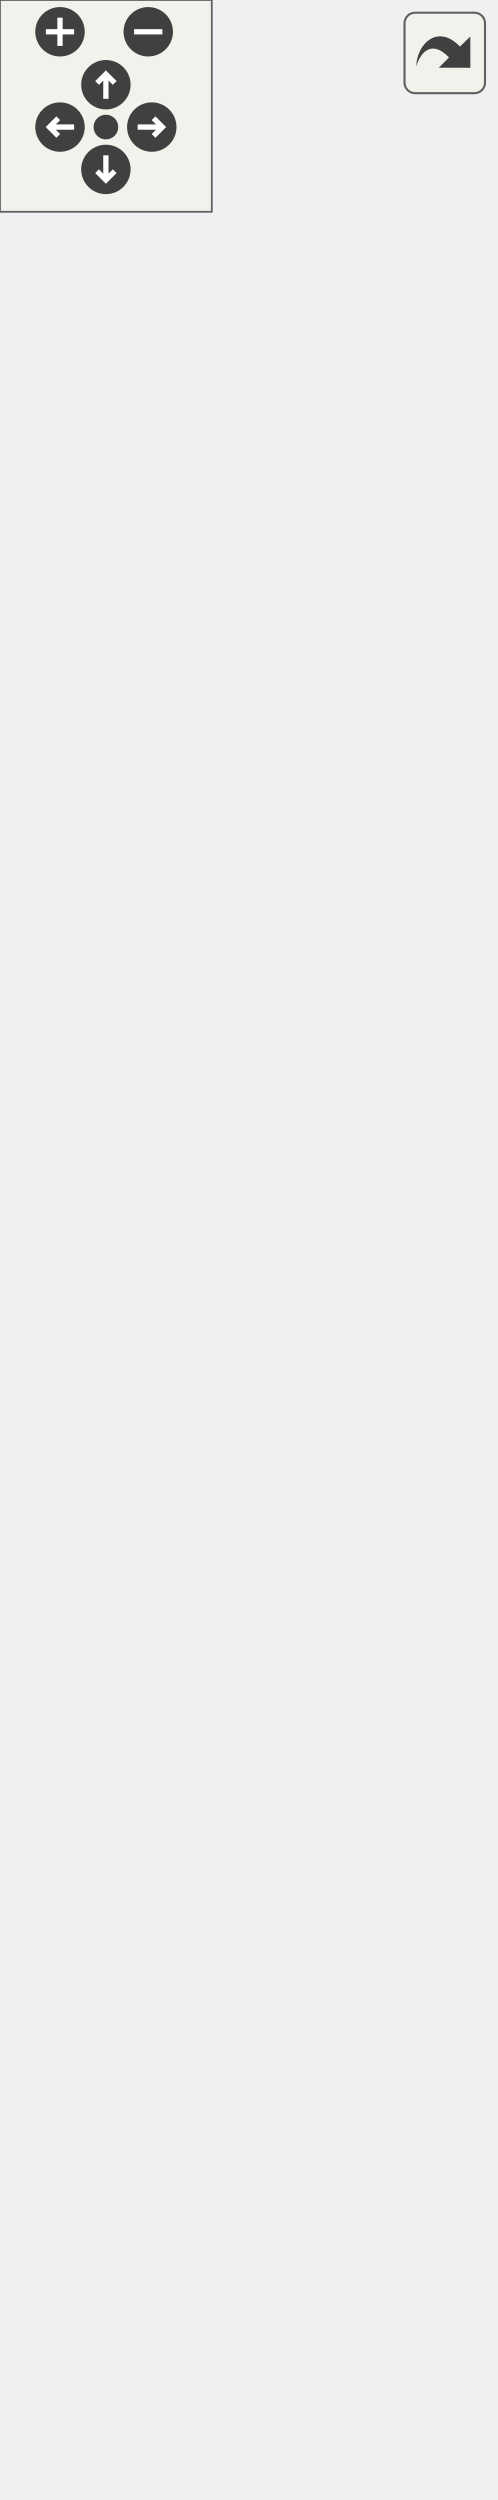
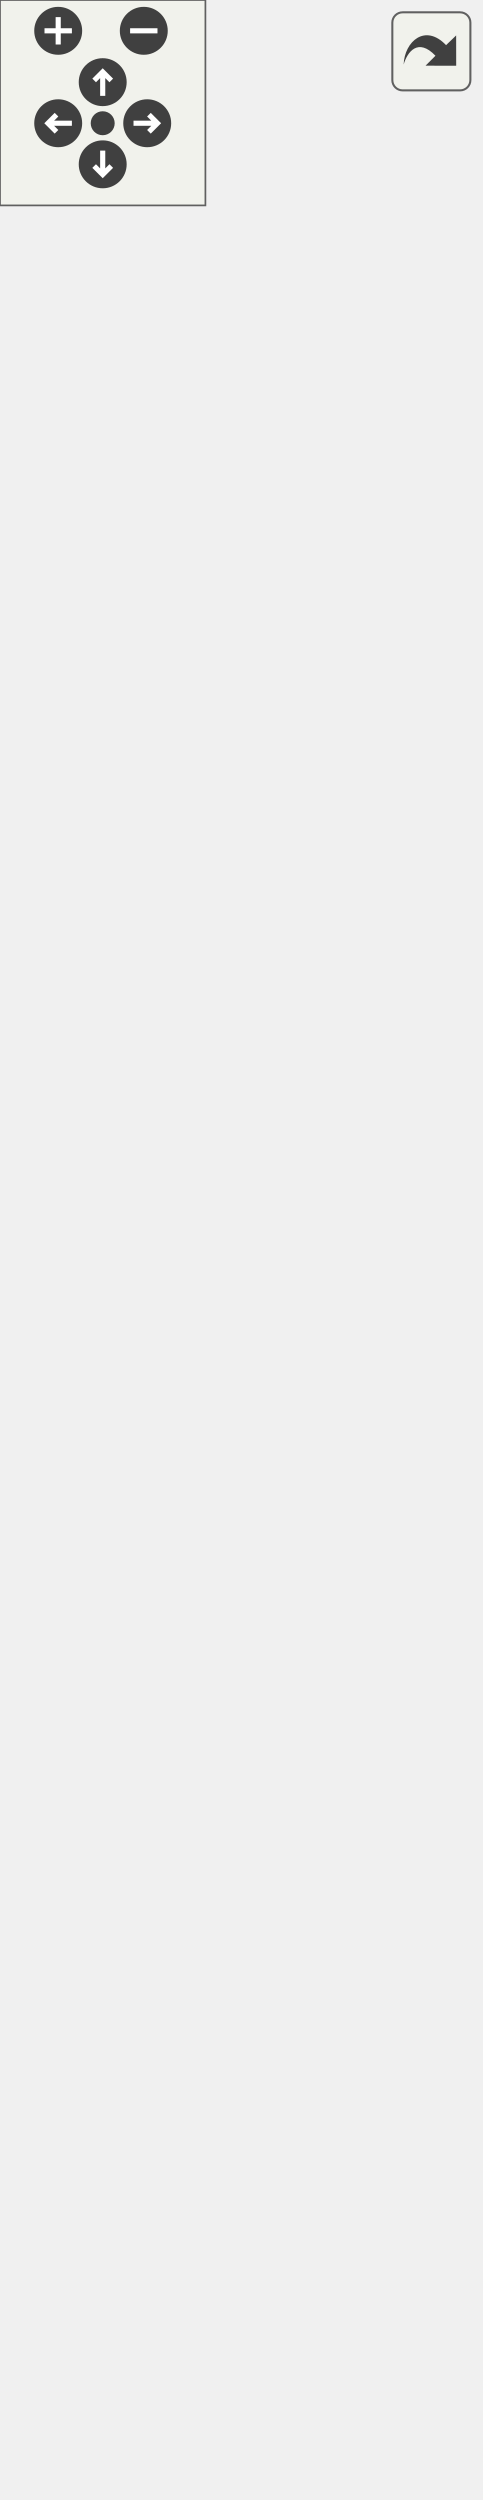
<svg xmlns="http://www.w3.org/2000/svg" xmlns:xlink="http://www.w3.org/1999/xlink" id="main" version="1.1" xml:space="preserve">
  <style type="text/css">
.edge:hover path { stroke: red; }
.edge:hover polygon { stroke: red; fill: red; }
</style>
  <defs>
    <circle id="rim" cx="0" cy="0" r="7" />
    <circle id="rim2" cx="0" cy="0" r="3.5" />
    <g id="zoomPlus">
      <use xlink:href="#rim" fill="#404040">
        <set attributeName="fill" to="#808080" begin="zoomplus.mouseover" end="zoomplus.mouseout" />
      </use>
      <path d="M-4,0h8M0,-4v8" fill="none" stroke="white" stroke-width="1.5" pointer-events="none" />
    </g>
    <g id="zoomMin">
      <use xlink:href="#rim" fill="#404040">
        <set attributeName="fill" to="#808080" begin="zoomminus.mouseover" end="zoomminus.mouseout" />
      </use>
      <path d="M-4,0h8" fill="none" stroke="white" stroke-width="1.5" pointer-events="none" />
    </g>
    <g id="dirArrow">
      <path fill="none" stroke="white" stroke-width="1.5" d="M0,-3.0v7 M-2.5,-0.5L0,-3.0L2.5,-0.5" />
    </g>
    <g id="resetDef">
      <use xlink:href="#rim2" fill="#404040">
        <set attributeName="fill" to="#808080" begin="reset.mouseover" end="reset.mouseout" />
      </use>
    </g>
  </defs>
  <svg id="graph" class="graph">
    <g id="viewport">
      <g id="node1" class="node">
        <g id="a_node1">
          <a xlink:title="Class that handles a tcp socket for the EBTcpServer.">
            <polygon fill="#bfbfbf" stroke="black" points="0,-0.5 0,-68.5 140,-68.5 140,-0.5 0,-0.5" />
            <text text-anchor="middle" x="70" y="-56.5" font-family="Helvetica,sans-Serif" font-size="10.00">EBCpp::EBTcpServerSocket</text>
            <polyline fill="none" stroke="black" points="0,-49.5 140,-49.5 " />
            <text text-anchor="middle" x="70" y="-37.5" font-family="Helvetica,sans-Serif" font-size="10.00"> </text>
            <polyline fill="none" stroke="black" points="0,-30.5 140,-30.5 " />
            <text text-anchor="start" x="8" y="-18.5" font-family="Helvetica,sans-Serif" font-size="10.00">+ EBTcpServerSocket()</text>
            <text text-anchor="start" x="8" y="-7.5" font-family="Helvetica,sans-Serif" font-size="10.00">+ open()</text>
          </a>
        </g>
      </g>
      <g id="node2" class="node">
        <g id="a_node2">
          <a xlink:href="class_e_b_cpp_1_1_e_b_tcp_socket.html" target="_top" xlink:title="Socket to handle a tcp connection.">
-             <polygon fill="none" stroke="black" points="13.5,-105.5 13.5,-327.5 126.5,-327.5 126.5,-105.5 13.5,-105.5" />
-             <text text-anchor="middle" x="70" y="-315.5" font-family="Helvetica,sans-Serif" font-size="10.00">EBCpp::EBTcpSocket</text>
-             <polyline fill="none" stroke="black" points="13.5,-308.5 126.5,-308.5 " />
-             <text text-anchor="start" x="21.5" y="-296.5" font-family="Helvetica,sans-Serif" font-size="10.00">+ error</text>
-             <text text-anchor="start" x="21.5" y="-285.5" font-family="Helvetica,sans-Serif" font-size="10.00">+ connected</text>
-             <text text-anchor="start" x="21.5" y="-274.5" font-family="Helvetica,sans-Serif" font-size="10.00">+ disconnected</text>
-             <text text-anchor="start" x="21.5" y="-263.5" font-family="Helvetica,sans-Serif" font-size="10.00">+ readReady</text>
-             <text text-anchor="start" x="21.5" y="-252.5" font-family="Helvetica,sans-Serif" font-size="10.00"># socketId</text>
-             <text text-anchor="start" x="21.5" y="-241.5" font-family="Helvetica,sans-Serif" font-size="10.00"># address</text>
-             <polyline fill="none" stroke="black" points="13.5,-234.5 126.5,-234.5 " />
-             <text text-anchor="start" x="21.5" y="-222.5" font-family="Helvetica,sans-Serif" font-size="10.00">+ EBTcpSocket()</text>
-             <text text-anchor="start" x="21.5" y="-211.5" font-family="Helvetica,sans-Serif" font-size="10.00">+ ~EBTcpSocket()</text>
-             <text text-anchor="start" x="21.5" y="-200.5" font-family="Helvetica,sans-Serif" font-size="10.00">+ open()</text>
-             <text text-anchor="start" x="21.5" y="-189.5" font-family="Helvetica,sans-Serif" font-size="10.00">+ isOpened()</text>
-             <text text-anchor="start" x="21.5" y="-178.5" font-family="Helvetica,sans-Serif" font-size="10.00">+ close()</text>
-             <text text-anchor="start" x="21.5" y="-167.5" font-family="Helvetica,sans-Serif" font-size="10.00">+ write()</text>
-             <text text-anchor="start" x="21.5" y="-156.5" font-family="Helvetica,sans-Serif" font-size="10.00">+ write()</text>
-             <text text-anchor="start" x="21.5" y="-145.5" font-family="Helvetica,sans-Serif" font-size="10.00">+ read()</text>
-             <text text-anchor="start" x="21.5" y="-134.5" font-family="Helvetica,sans-Serif" font-size="10.00">+ canReadLine()</text>
-             <text text-anchor="start" x="21.5" y="-123.5" font-family="Helvetica,sans-Serif" font-size="10.00">+ readLine()</text>
-             <text text-anchor="start" x="21.5" y="-112.5" font-family="Helvetica,sans-Serif" font-size="10.00"># startThread()</text>
+             <polygon fill="none" stroke="black" points="13.5,-105.5 13.5,-349.5 126.5,-349.5 126.5,-105.5 13.5,-105.5" />
+             <text text-anchor="middle" x="70" y="-337.5" font-family="Helvetica,sans-Serif" font-size="10.00">EBCpp::EBTcpSocket</text>
+             <polyline fill="none" stroke="black" points="13.5,-330.5 126.5,-330.5 " />
+             <text text-anchor="start" x="21.5" y="-318.5" font-family="Helvetica,sans-Serif" font-size="10.00">+ error</text>
+             <text text-anchor="start" x="21.5" y="-307.5" font-family="Helvetica,sans-Serif" font-size="10.00">+ connected</text>
+             <text text-anchor="start" x="21.5" y="-296.5" font-family="Helvetica,sans-Serif" font-size="10.00">+ disconnected</text>
+             <text text-anchor="start" x="21.5" y="-285.5" font-family="Helvetica,sans-Serif" font-size="10.00">+ readReady</text>
+             <text text-anchor="start" x="21.5" y="-274.5" font-family="Helvetica,sans-Serif" font-size="10.00"># socketId</text>
+             <text text-anchor="start" x="21.5" y="-263.5" font-family="Helvetica,sans-Serif" font-size="10.00"># address</text>
+             <polyline fill="none" stroke="black" points="13.5,-256.5 126.5,-256.5 " />
+             <text text-anchor="start" x="21.5" y="-244.5" font-family="Helvetica,sans-Serif" font-size="10.00">+ EBTcpSocket()</text>
+             <text text-anchor="start" x="21.5" y="-233.5" font-family="Helvetica,sans-Serif" font-size="10.00">+ ~EBTcpSocket()</text>
+             <text text-anchor="start" x="21.5" y="-222.5" font-family="Helvetica,sans-Serif" font-size="10.00">+ open()</text>
+             <text text-anchor="start" x="21.5" y="-211.5" font-family="Helvetica,sans-Serif" font-size="10.00">+ isOpened()</text>
+             <text text-anchor="start" x="21.5" y="-200.5" font-family="Helvetica,sans-Serif" font-size="10.00">+ close()</text>
+             <text text-anchor="start" x="21.5" y="-189.5" font-family="Helvetica,sans-Serif" font-size="10.00">+ write()</text>
+             <text text-anchor="start" x="21.5" y="-178.5" font-family="Helvetica,sans-Serif" font-size="10.00">+ write()</text>
+             <text text-anchor="start" x="21.5" y="-167.5" font-family="Helvetica,sans-Serif" font-size="10.00">+ read()</text>
+             <text text-anchor="start" x="21.5" y="-156.5" font-family="Helvetica,sans-Serif" font-size="10.00">+ canReadLine()</text>
+             <text text-anchor="start" x="21.5" y="-145.5" font-family="Helvetica,sans-Serif" font-size="10.00">+ readLine()</text>
+             <text text-anchor="start" x="21.5" y="-134.5" font-family="Helvetica,sans-Serif" font-size="10.00"># startThread()</text>
+             <text text-anchor="start" x="21.5" y="-123.5" font-family="Helvetica,sans-Serif" font-size="10.00"># connect()</text>
+             <text text-anchor="start" x="21.5" y="-112.5" font-family="Helvetica,sans-Serif" font-size="10.00"># receiveData()</text>
          </a>
        </g>
      </g>
      <g id="edge1" class="edge">
-         <path fill="none" stroke="midnightblue" d="M70,-95.22C70,-85.66 70,-76.61 70,-68.59" />
-         <polygon fill="none" stroke="midnightblue" points="66.5,-95.35 70,-105.35 73.5,-95.35 66.5,-95.35" />
+         <path fill="none" stroke="midnightblue" d="M70,-95.15C70,-85.63 70,-76.65 70,-68.7" />
+         <polygon fill="none" stroke="midnightblue" points="66.5,-95.27 70,-105.27 73.5,-95.27 66.5,-95.27" />
      </g>
      <g id="node3" class="node">
        <g id="a_node3">
          <a xlink:href="class_e_b_cpp_1_1_e_b_i_o_device.html" target="_top" xlink:title="Interface description of an input/output device.">
-             <polygon fill="none" stroke="black" points="17.5,-364.5 17.5,-531.5 122.5,-531.5 122.5,-364.5 17.5,-364.5" />
-             <text text-anchor="middle" x="70" y="-519.5" font-family="Helvetica,sans-Serif" font-size="10.00">EBCpp::EBIODevice</text>
-             <polyline fill="none" stroke="black" points="17.5,-512.5 122.5,-512.5 " />
-             <text text-anchor="middle" x="70" y="-500.5" font-family="Helvetica,sans-Serif" font-size="10.00"> </text>
-             <polyline fill="none" stroke="black" points="17.5,-493.5 122.5,-493.5 " />
-             <text text-anchor="start" x="25.5" y="-481.5" font-family="Helvetica,sans-Serif" font-size="10.00">+ EBIODevice()</text>
-             <text text-anchor="start" x="25.5" y="-470.5" font-family="Helvetica,sans-Serif" font-size="10.00">+ open()</text>
-             <text text-anchor="start" x="25.5" y="-459.5" font-family="Helvetica,sans-Serif" font-size="10.00">+ isOpened()</text>
-             <text text-anchor="start" x="25.5" y="-448.5" font-family="Helvetica,sans-Serif" font-size="10.00">+ close()</text>
-             <text text-anchor="start" x="25.5" y="-437.5" font-family="Helvetica,sans-Serif" font-size="10.00">+ write()</text>
-             <text text-anchor="start" x="25.5" y="-426.5" font-family="Helvetica,sans-Serif" font-size="10.00">+ write()</text>
-             <text text-anchor="start" x="25.5" y="-415.5" font-family="Helvetica,sans-Serif" font-size="10.00">+ read()</text>
-             <text text-anchor="start" x="25.5" y="-404.5" font-family="Helvetica,sans-Serif" font-size="10.00">+ canReadLine()</text>
-             <text text-anchor="start" x="25.5" y="-393.5" font-family="Helvetica,sans-Serif" font-size="10.00">+ readLine()</text>
-             <text text-anchor="start" x="25.5" y="-382.5" font-family="Helvetica,sans-Serif" font-size="10.00">+ setFileName()</text>
-             <text text-anchor="start" x="25.5" y="-371.5" font-family="Helvetica,sans-Serif" font-size="10.00">+ getFileName()</text>
+             <polygon fill="none" stroke="black" points="17.5,-386.5 17.5,-553.5 122.5,-553.5 122.5,-386.5 17.5,-386.5" />
+             <text text-anchor="middle" x="70" y="-541.5" font-family="Helvetica,sans-Serif" font-size="10.00">EBCpp::EBIODevice</text>
+             <polyline fill="none" stroke="black" points="17.5,-534.5 122.5,-534.5 " />
+             <text text-anchor="middle" x="70" y="-522.5" font-family="Helvetica,sans-Serif" font-size="10.00"> </text>
+             <polyline fill="none" stroke="black" points="17.5,-515.5 122.5,-515.5 " />
+             <text text-anchor="start" x="25.5" y="-503.5" font-family="Helvetica,sans-Serif" font-size="10.00">+ EBIODevice()</text>
+             <text text-anchor="start" x="25.5" y="-492.5" font-family="Helvetica,sans-Serif" font-size="10.00">+ open()</text>
+             <text text-anchor="start" x="25.5" y="-481.5" font-family="Helvetica,sans-Serif" font-size="10.00">+ isOpened()</text>
+             <text text-anchor="start" x="25.5" y="-470.5" font-family="Helvetica,sans-Serif" font-size="10.00">+ close()</text>
+             <text text-anchor="start" x="25.5" y="-459.5" font-family="Helvetica,sans-Serif" font-size="10.00">+ write()</text>
+             <text text-anchor="start" x="25.5" y="-448.5" font-family="Helvetica,sans-Serif" font-size="10.00">+ write()</text>
+             <text text-anchor="start" x="25.5" y="-437.5" font-family="Helvetica,sans-Serif" font-size="10.00">+ read()</text>
+             <text text-anchor="start" x="25.5" y="-426.5" font-family="Helvetica,sans-Serif" font-size="10.00">+ canReadLine()</text>
+             <text text-anchor="start" x="25.5" y="-415.5" font-family="Helvetica,sans-Serif" font-size="10.00">+ readLine()</text>
+             <text text-anchor="start" x="25.5" y="-404.5" font-family="Helvetica,sans-Serif" font-size="10.00">+ setFileName()</text>
+             <text text-anchor="start" x="25.5" y="-393.5" font-family="Helvetica,sans-Serif" font-size="10.00">+ getFileName()</text>
          </a>
        </g>
      </g>
      <g id="edge2" class="edge">
-         <path fill="none" stroke="midnightblue" d="M70,-354.28C70,-345.52 70,-336.58 70,-327.67" />
-         <polygon fill="none" stroke="midnightblue" points="66.5,-354.47 70,-364.47 73.5,-354.47 66.5,-354.47" />
+         <path fill="none" stroke="midnightblue" d="M70,-376.14C70,-367.46 70,-358.57 70,-349.68" />
+         <polygon fill="none" stroke="midnightblue" points="66.5,-376.23 70,-386.23 73.5,-376.23 66.5,-376.23" />
      </g>
      <g id="node4" class="node">
        <g id="a_node4">
          <a xlink:href="class_e_b_cpp_1_1_e_b_object.html" target="_top" xlink:title="The core object. Every object from EBCpp must inherit this.">
-             <polygon fill="none" stroke="black" points="22.5,-568.5 22.5,-647.5 117.5,-647.5 117.5,-568.5 22.5,-568.5" />
-             <text text-anchor="middle" x="70" y="-635.5" font-family="Helvetica,sans-Serif" font-size="10.00">EBCpp::EBObject</text>
-             <polyline fill="none" stroke="black" points="22.5,-628.5 117.5,-628.5 " />
-             <text text-anchor="middle" x="70" y="-616.5" font-family="Helvetica,sans-Serif" font-size="10.00"> </text>
-             <polyline fill="none" stroke="black" points="22.5,-609.5 117.5,-609.5 " />
-             <text text-anchor="start" x="30.5" y="-597.5" font-family="Helvetica,sans-Serif" font-size="10.00">+ EBObject()</text>
-             <text text-anchor="start" x="30.5" y="-586.5" font-family="Helvetica,sans-Serif" font-size="10.00">+ ~EBObject()</text>
-             <text text-anchor="start" x="30.5" y="-575.5" font-family="Helvetica,sans-Serif" font-size="10.00">+ getName()</text>
+             <polygon fill="none" stroke="black" points="22.5,-590.5 22.5,-669.5 117.5,-669.5 117.5,-590.5 22.5,-590.5" />
+             <text text-anchor="middle" x="70" y="-657.5" font-family="Helvetica,sans-Serif" font-size="10.00">EBCpp::EBObject</text>
+             <polyline fill="none" stroke="black" points="22.5,-650.5 117.5,-650.5 " />
+             <text text-anchor="middle" x="70" y="-638.5" font-family="Helvetica,sans-Serif" font-size="10.00"> </text>
+             <polyline fill="none" stroke="black" points="22.5,-631.5 117.5,-631.5 " />
+             <text text-anchor="start" x="30.5" y="-619.5" font-family="Helvetica,sans-Serif" font-size="10.00">+ EBObject()</text>
+             <text text-anchor="start" x="30.5" y="-608.5" font-family="Helvetica,sans-Serif" font-size="10.00">+ ~EBObject()</text>
+             <text text-anchor="start" x="30.5" y="-597.5" font-family="Helvetica,sans-Serif" font-size="10.00">+ getName()</text>
          </a>
        </g>
      </g>
      <g id="edge3" class="edge">
-         <path fill="none" stroke="midnightblue" d="M70,-558.26C70,-549.74 70,-540.67 70,-531.53" />
-         <polygon fill="none" stroke="midnightblue" points="66.5,-558.35 70,-568.35 73.5,-558.35 66.5,-558.35" />
+         <path fill="none" stroke="midnightblue" d="M70,-580.26C70,-571.74 70,-562.67 70,-553.53" />
+         <polygon fill="none" stroke="midnightblue" points="66.5,-580.35 70,-590.35 73.5,-580.35 66.5,-580.35" />
      </g>
    </g>
  </svg>
  <g id="navigator" transform="translate(0 0)" fill="#404254">
    <rect fill="#f2f5e9" fill-opacity="0.5" stroke="#606060" stroke-width=".5" x="0" y="0" width="60" height="60" />
    <use id="zoomplus" xlink:href="#zoomPlus" x="17" y="9" />
    <use id="zoomminus" xlink:href="#zoomMin" x="42" y="9" />
    <use id="reset" xlink:href="#resetDef" x="30" y="36" />
    <g id="arrowUp" xlink:href="#dirArrow" transform="translate(30 24)">
      <use xlink:href="#rim" fill="#404040">
        <set attributeName="fill" to="#808080" begin="arrowUp.mouseover" end="arrowUp.mouseout" />
      </use>
      <path fill="none" stroke="white" stroke-width="1.5" d="M0,-3.0v7 M-2.5,-0.5L0,-3.0L2.5,-0.5" />
    </g>
    <g id="arrowRight" xlink:href="#dirArrow" transform="rotate(90) translate(36 -43)">
      <use xlink:href="#rim" fill="#404040">
        <set attributeName="fill" to="#808080" begin="arrowRight.mouseover" end="arrowRight.mouseout" />
      </use>
      <path fill="none" stroke="white" stroke-width="1.5" d="M0,-3.0v7 M-2.5,-0.5L0,-3.0L2.5,-0.5" />
    </g>
    <g id="arrowDown" xlink:href="#dirArrow" transform="rotate(180) translate(-30 -48)">
      <use xlink:href="#rim" fill="#404040">
        <set attributeName="fill" to="#808080" begin="arrowDown.mouseover" end="arrowDown.mouseout" />
      </use>
      <path fill="none" stroke="white" stroke-width="1.5" d="M0,-3.0v7 M-2.5,-0.5L0,-3.0L2.5,-0.5" />
    </g>
    <g id="arrowLeft" xlink:href="#dirArrow" transform="rotate(270) translate(-36 17)">
      <use xlink:href="#rim" fill="#404040">
        <set attributeName="fill" to="#808080" begin="arrowLeft.mouseover" end="arrowLeft.mouseout" />
      </use>
      <path fill="none" stroke="white" stroke-width="1.5" d="M0,-3.0v7 M-2.5,-0.5L0,-3.0L2.5,-0.5" />
    </g>
  </g>
  <svg viewBox="0 0 15 15" width="100%" height="30px" preserveAspectRatio="xMaxYMin meet">
    <g id="arrow_out" transform="scale(0.3 0.3)">
      <a xlink:href="class_e_b_cpp_1_1_e_b_tcp_server_socket__inherit__graph_org.svg" target="_base">
        <rect id="button" ry="5" rx="5" y="6" x="6" height="38" width="38" fill="#f2f5e9" fill-opacity="0.5" stroke="#606060" stroke-width="1.0" />
        <path id="arrow" d="M 11.5,31.437 C 11.94,20.098 22.043,11.323 32.159,21.979 L 37.069,17.246 C 37.069,17.246 37.088,32 37.088,32 L 22.16,31.978 C 22.16,31.978 26.998,27.14 26.998,27.14 C 18.529,18.264 13.292,25.23 11.5,31.437 z" style="fill:#404040;" />
      </a>
    </g>
  </svg>
</svg>
